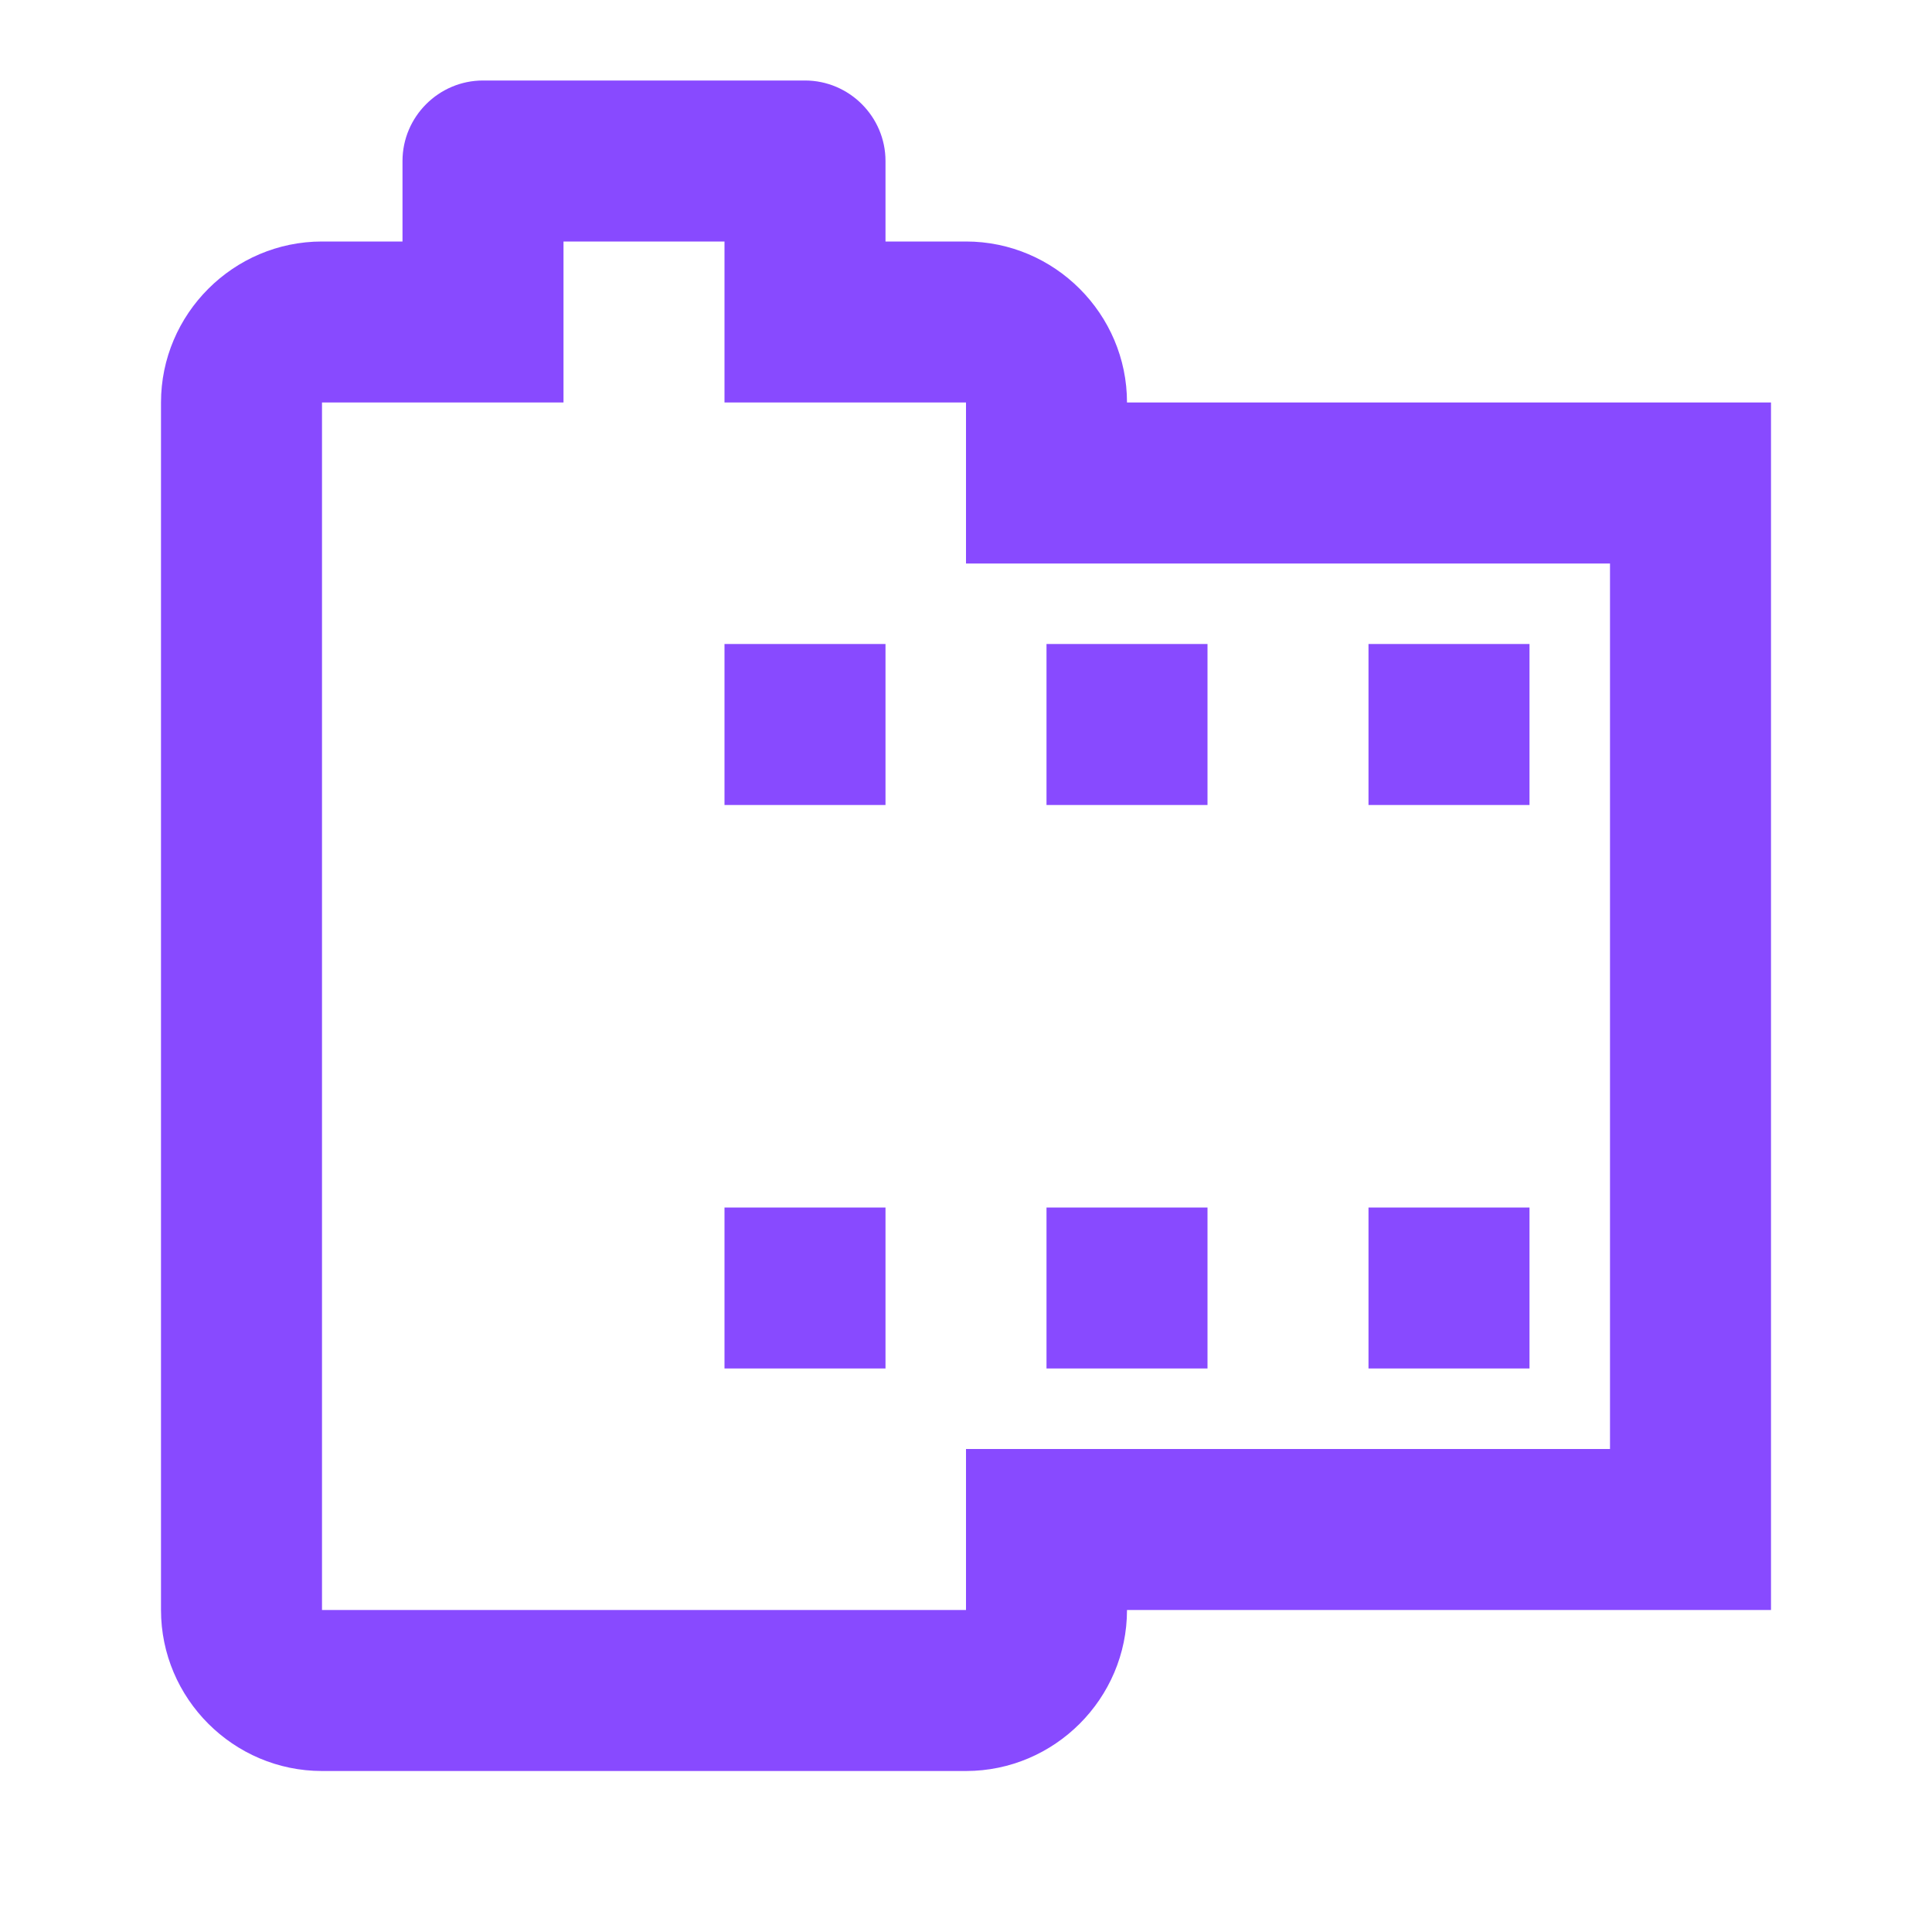
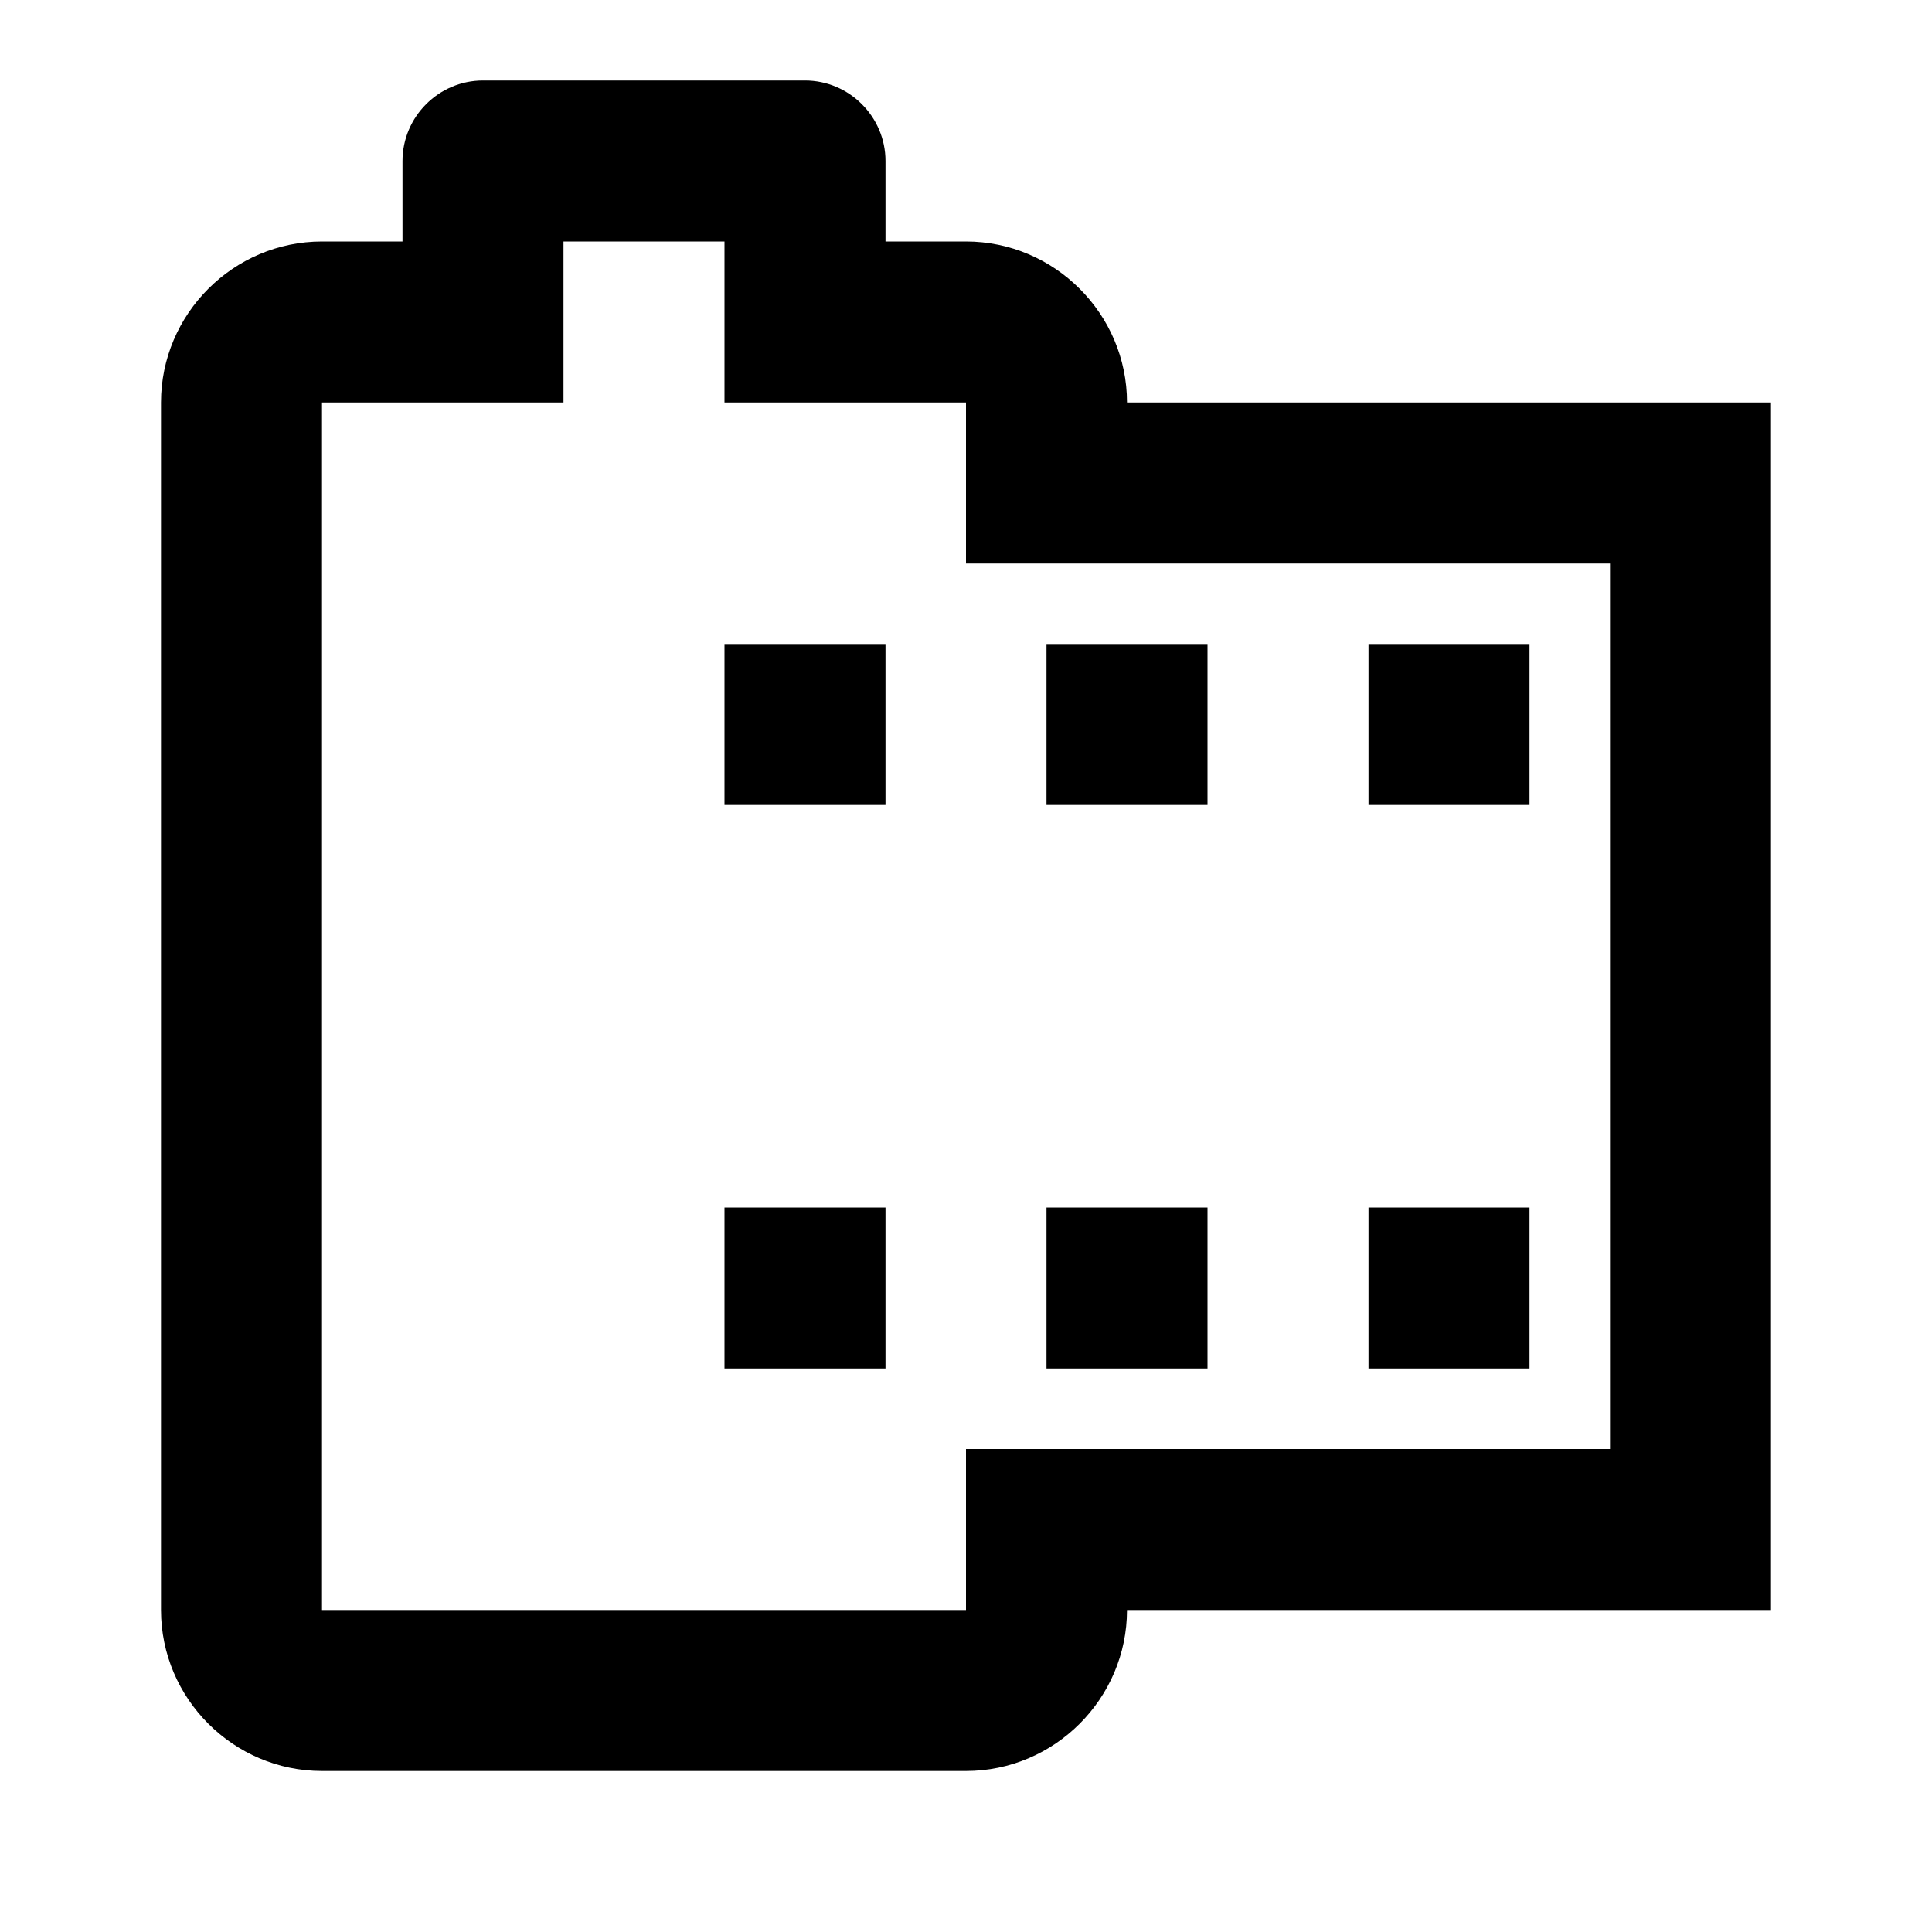
<svg xmlns="http://www.w3.org/2000/svg" width="24" height="24" viewBox="0 0 24 24">
  <path fill="none" d="M0 0h24v24H0V0z" />
-   <path fill="rgb(136, 74, 255)" d="M14 5c0-1.1-.9-2-2-2h-1V2c0-.55-.45-1-1-1H6c-.55 0-1 .45-1 1v1H4c-1.1 0-2 .9-2 2v15c0 1.1.9 2 2 2h8c1.1 0 2-.9 2-2h8V5h-8zm6 13h-8v2H4V5h3V3h2v2h3v2h8v11zM9 15h2v2H9zm0-7h2v2H9zm4 7h2v2h-2zm0-7h2v2h-2zm4 7h2v2h-2zm0-7h2v2h-2z" />
+   <path d="M14 5c0-1.1-.9-2-2-2h-1V2c0-.55-.45-1-1-1H6c-.55 0-1 .45-1 1v1H4c-1.1 0-2 .9-2 2v15c0 1.1.9 2 2 2h8c1.1 0 2-.9 2-2h8V5h-8zm6 13h-8v2H4V5h3V3h2v2h3v2h8v11zM9 15h2v2H9zm0-7h2v2H9zm4 7h2v2h-2zm0-7h2v2h-2zm4 7h2v2h-2zm0-7h2v2h-2z" />
</svg>
